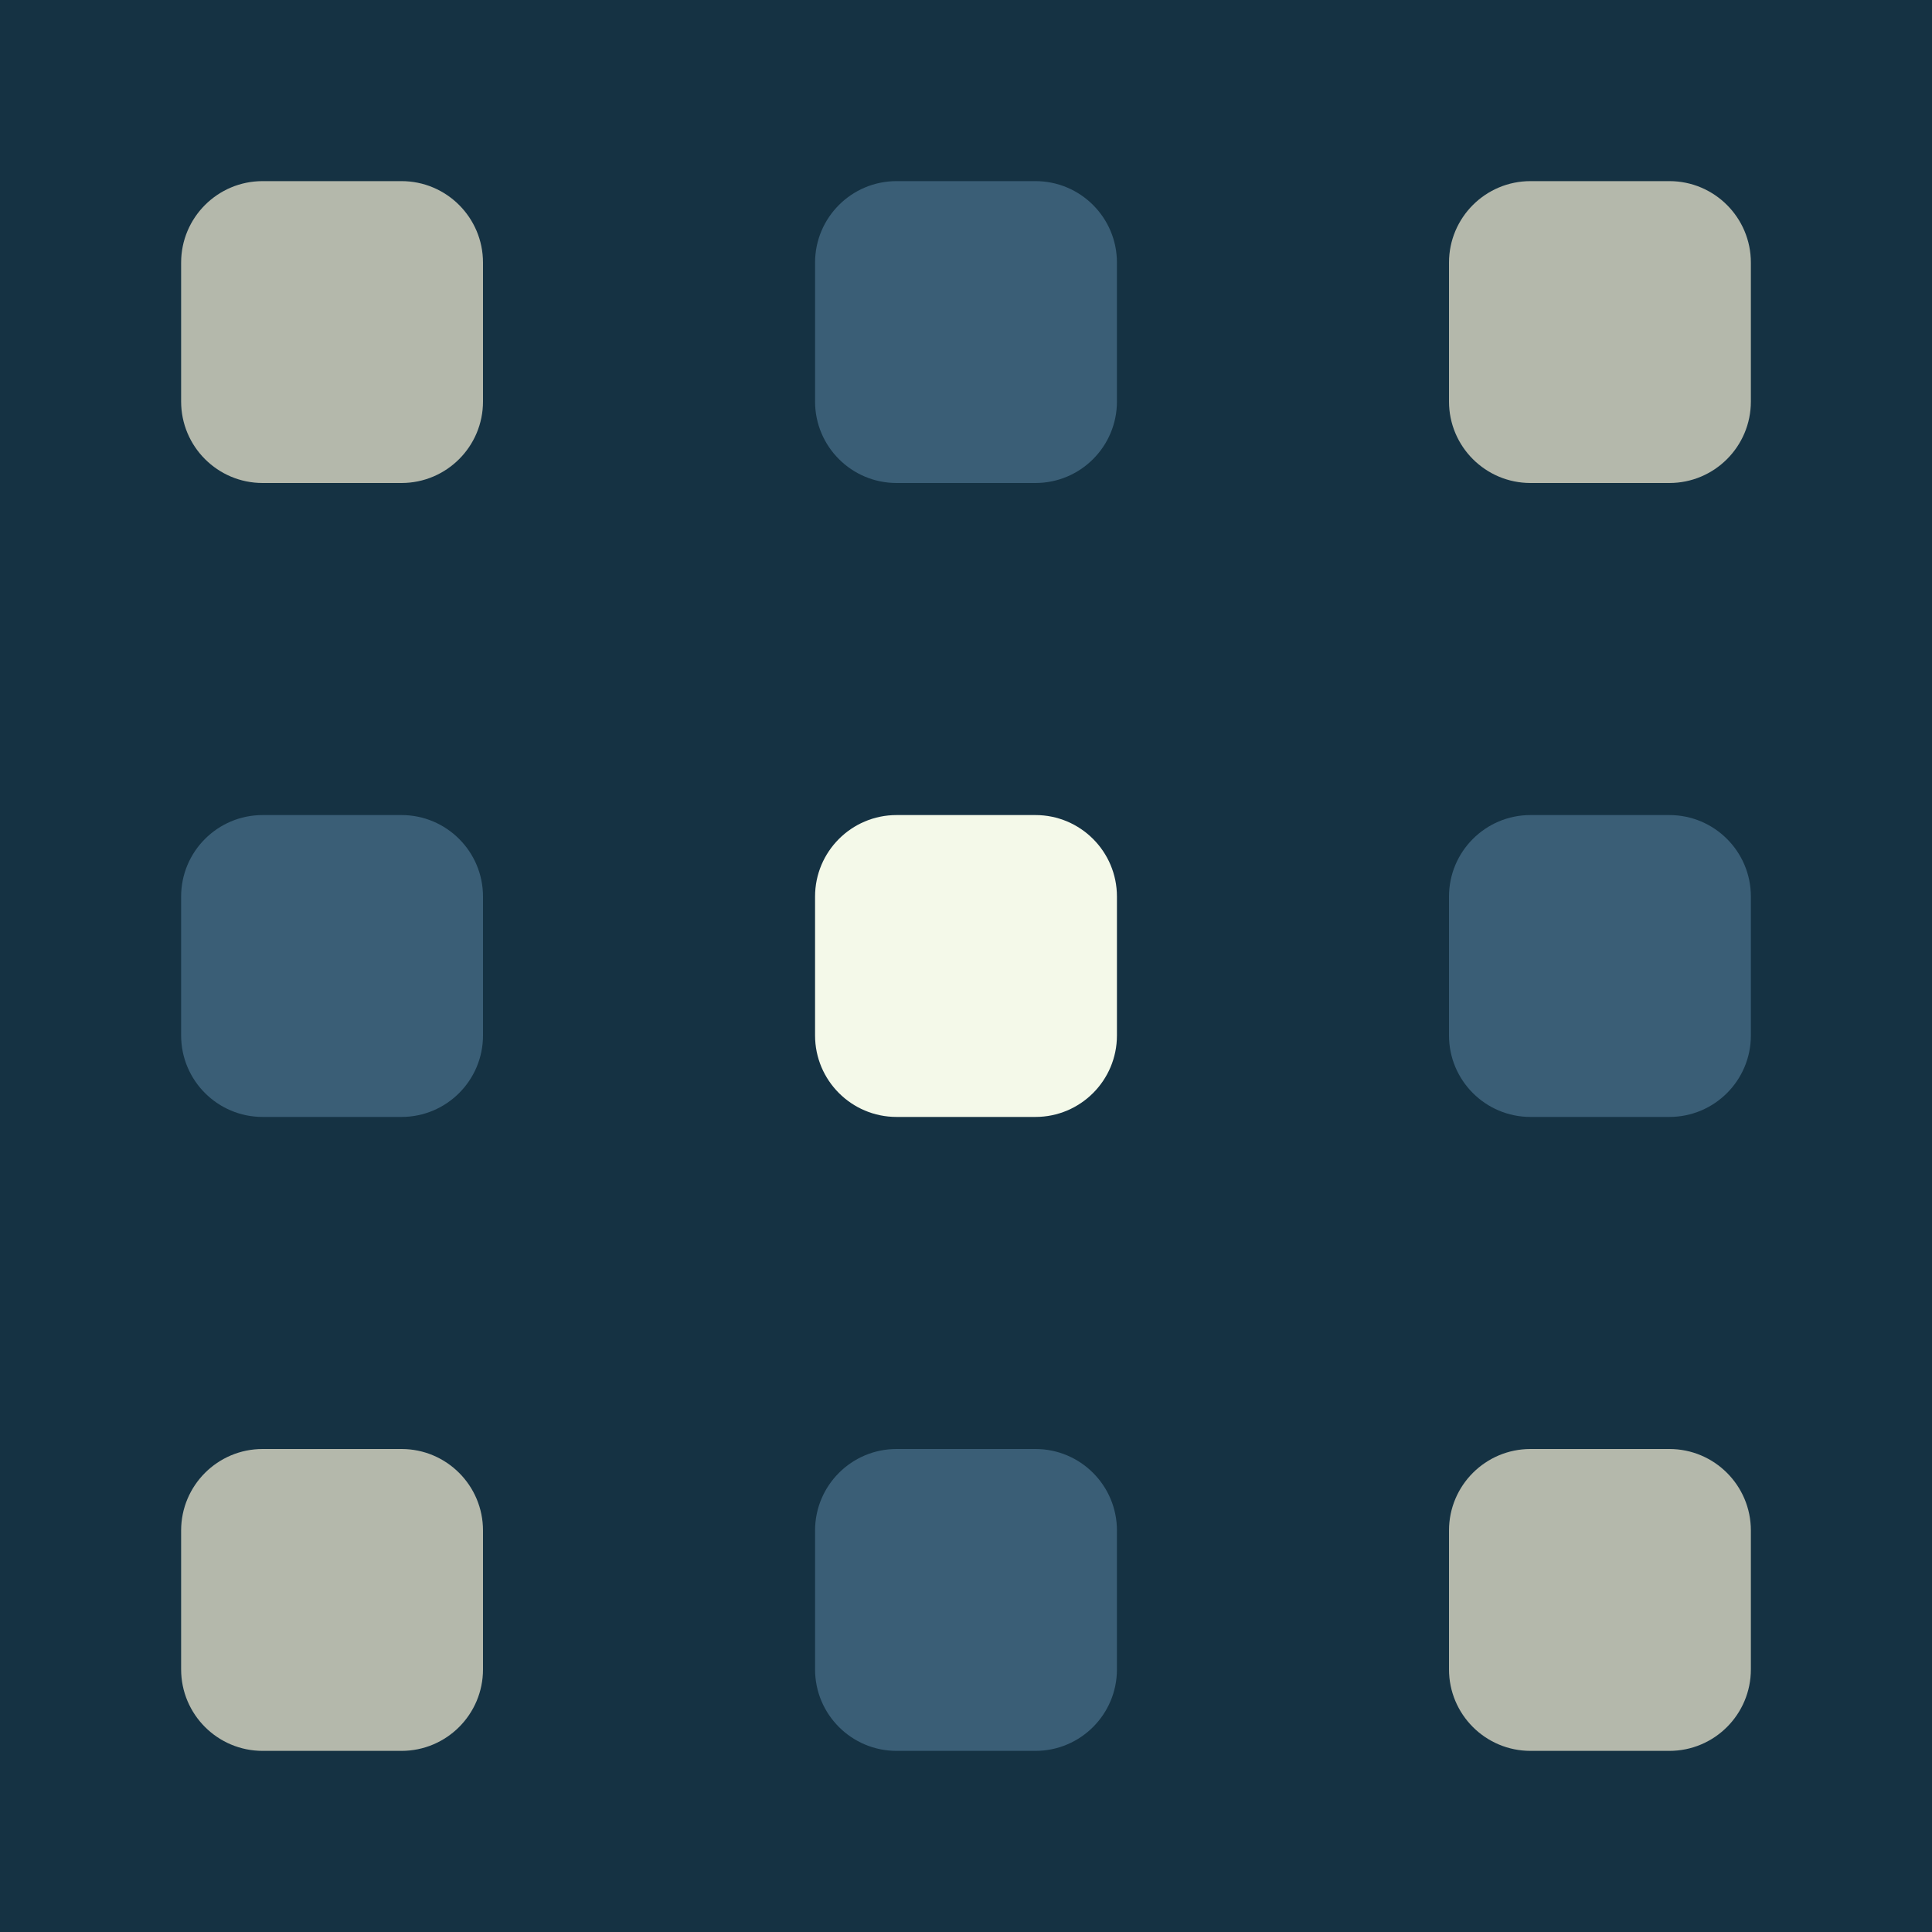
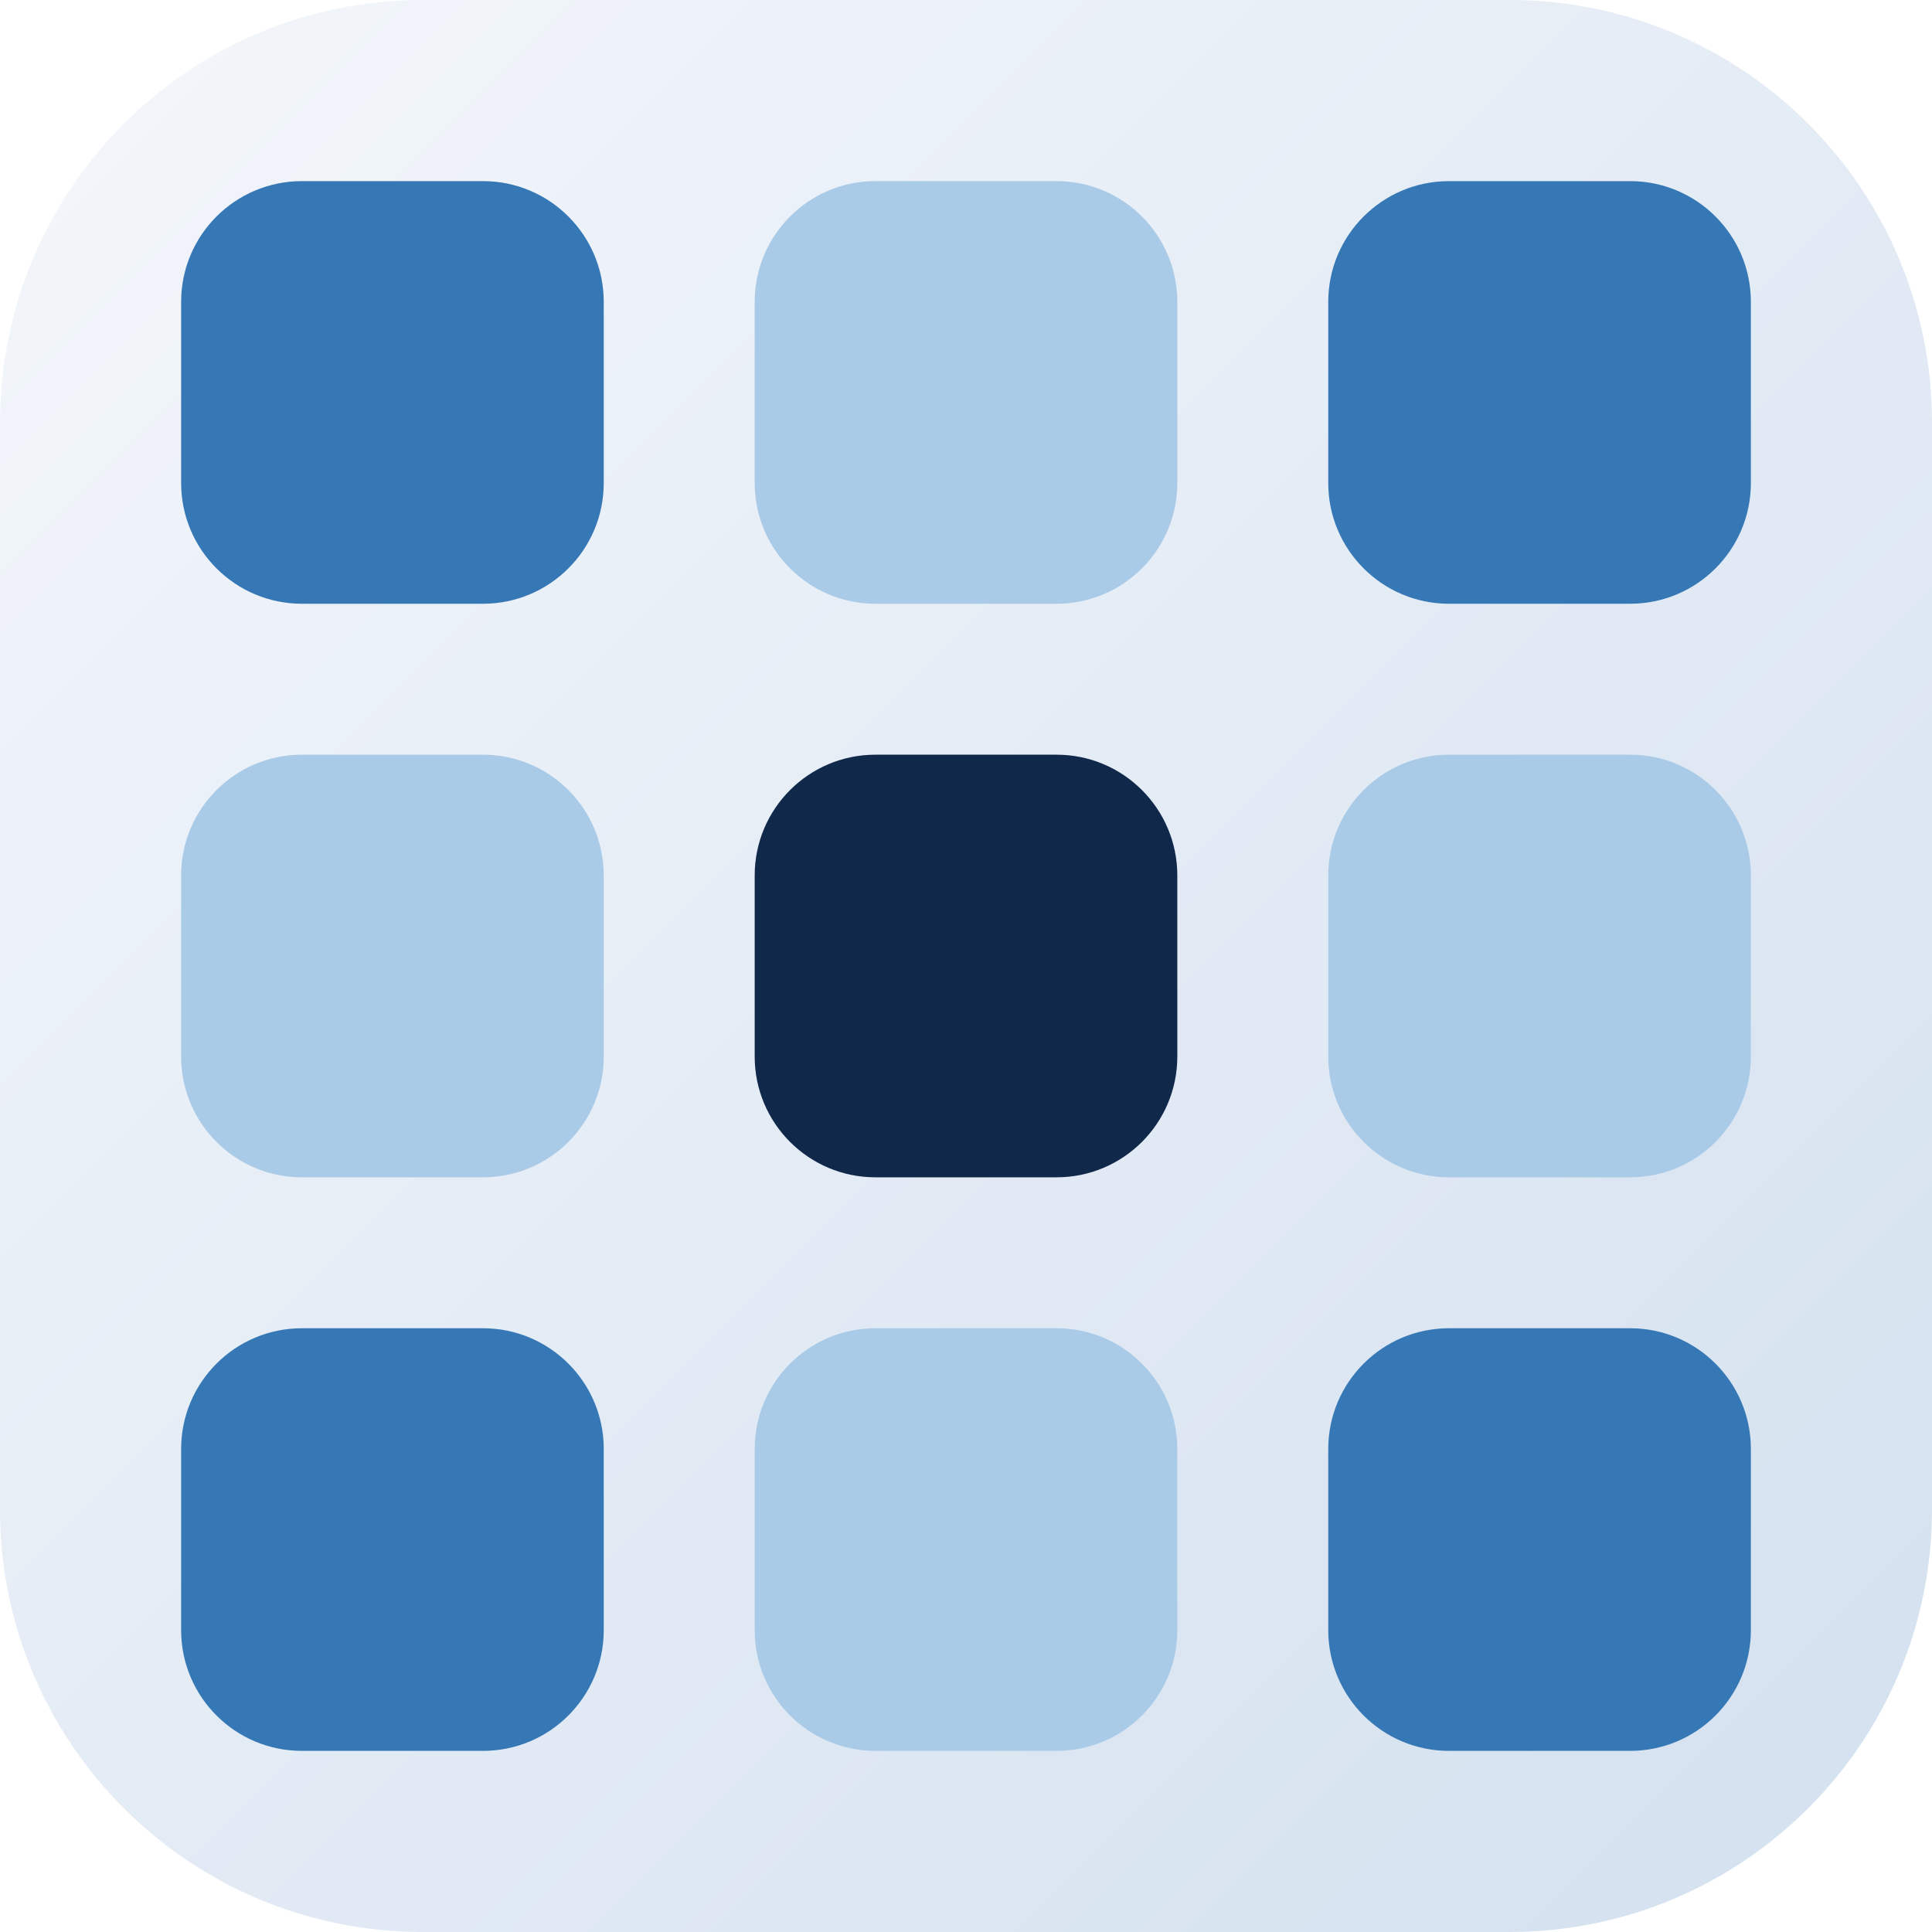
<svg xmlns="http://www.w3.org/2000/svg" viewBox="0 0 64 64" width="64" height="64" role="img" aria-label="QR Generator">
-   <rect width="64" height="64" fill="#153243" />
+   <defs>
+     <linearGradient id="glass" x1="0" y1="0" x2="1" y2="1">
+       <stop offset="0" stop-color="#F4F7FB" />
+       <stop offset="1" stop-color="#D3E0EF" />
+     </linearGradient>
+   </defs>
+   <rect width="64" height="64" rx="14" fill="url(#glass)" />
  <g>
-     <rect x="6" y="6" width="10" height="10" rx="2.7" fill="#B4B8AB" />
-     <rect x="27" y="6" width="10" height="10" rx="2.7" fill="#3A5E76" />
-     <rect x="48" y="6" width="10" height="10" rx="2.7" fill="#B4B8AB" />
-     <rect x="6" y="27" width="10" height="10" rx="2.7" fill="#3A5E76" />
-     <rect x="27" y="27" width="10" height="10" rx="2.7" fill="#F4F9E9" />
-     <rect x="48" y="27" width="10" height="10" rx="2.7" fill="#3A5E76" />
-     <rect x="6" y="48" width="10" height="10" rx="2.7" fill="#B4B8AB" />
-     <rect x="27" y="48" width="10" height="10" rx="2.7" fill="#3A5E76" />
-     <rect x="48" y="48" width="10" height="10" rx="2.7" fill="#B4B8AB" />
+     <rect x="6" y="6" width="14" height="14" rx="4" fill="#3678B5" />
+     <rect x="25" y="6" width="14" height="14" rx="4" fill="#A9CBE8" />
+     <rect x="44" y="6" width="14" height="14" rx="4" fill="#3678B5" />
+     <rect x="6" y="25" width="14" height="14" rx="4" fill="#A9CBE8" />
+     <rect x="25" y="25" width="14" height="14" rx="4" fill="#10284A" />
+     <rect x="44" y="25" width="14" height="14" rx="4" fill="#A9CBE8" />
+     <rect x="6" y="44" width="14" height="14" rx="4" fill="#3678B5" />
+     <rect x="25" y="44" width="14" height="14" rx="4" fill="#A9CBE8" />
+     <rect x="44" y="44" width="14" height="14" rx="4" fill="#3678B5" />
  </g>
</svg>
